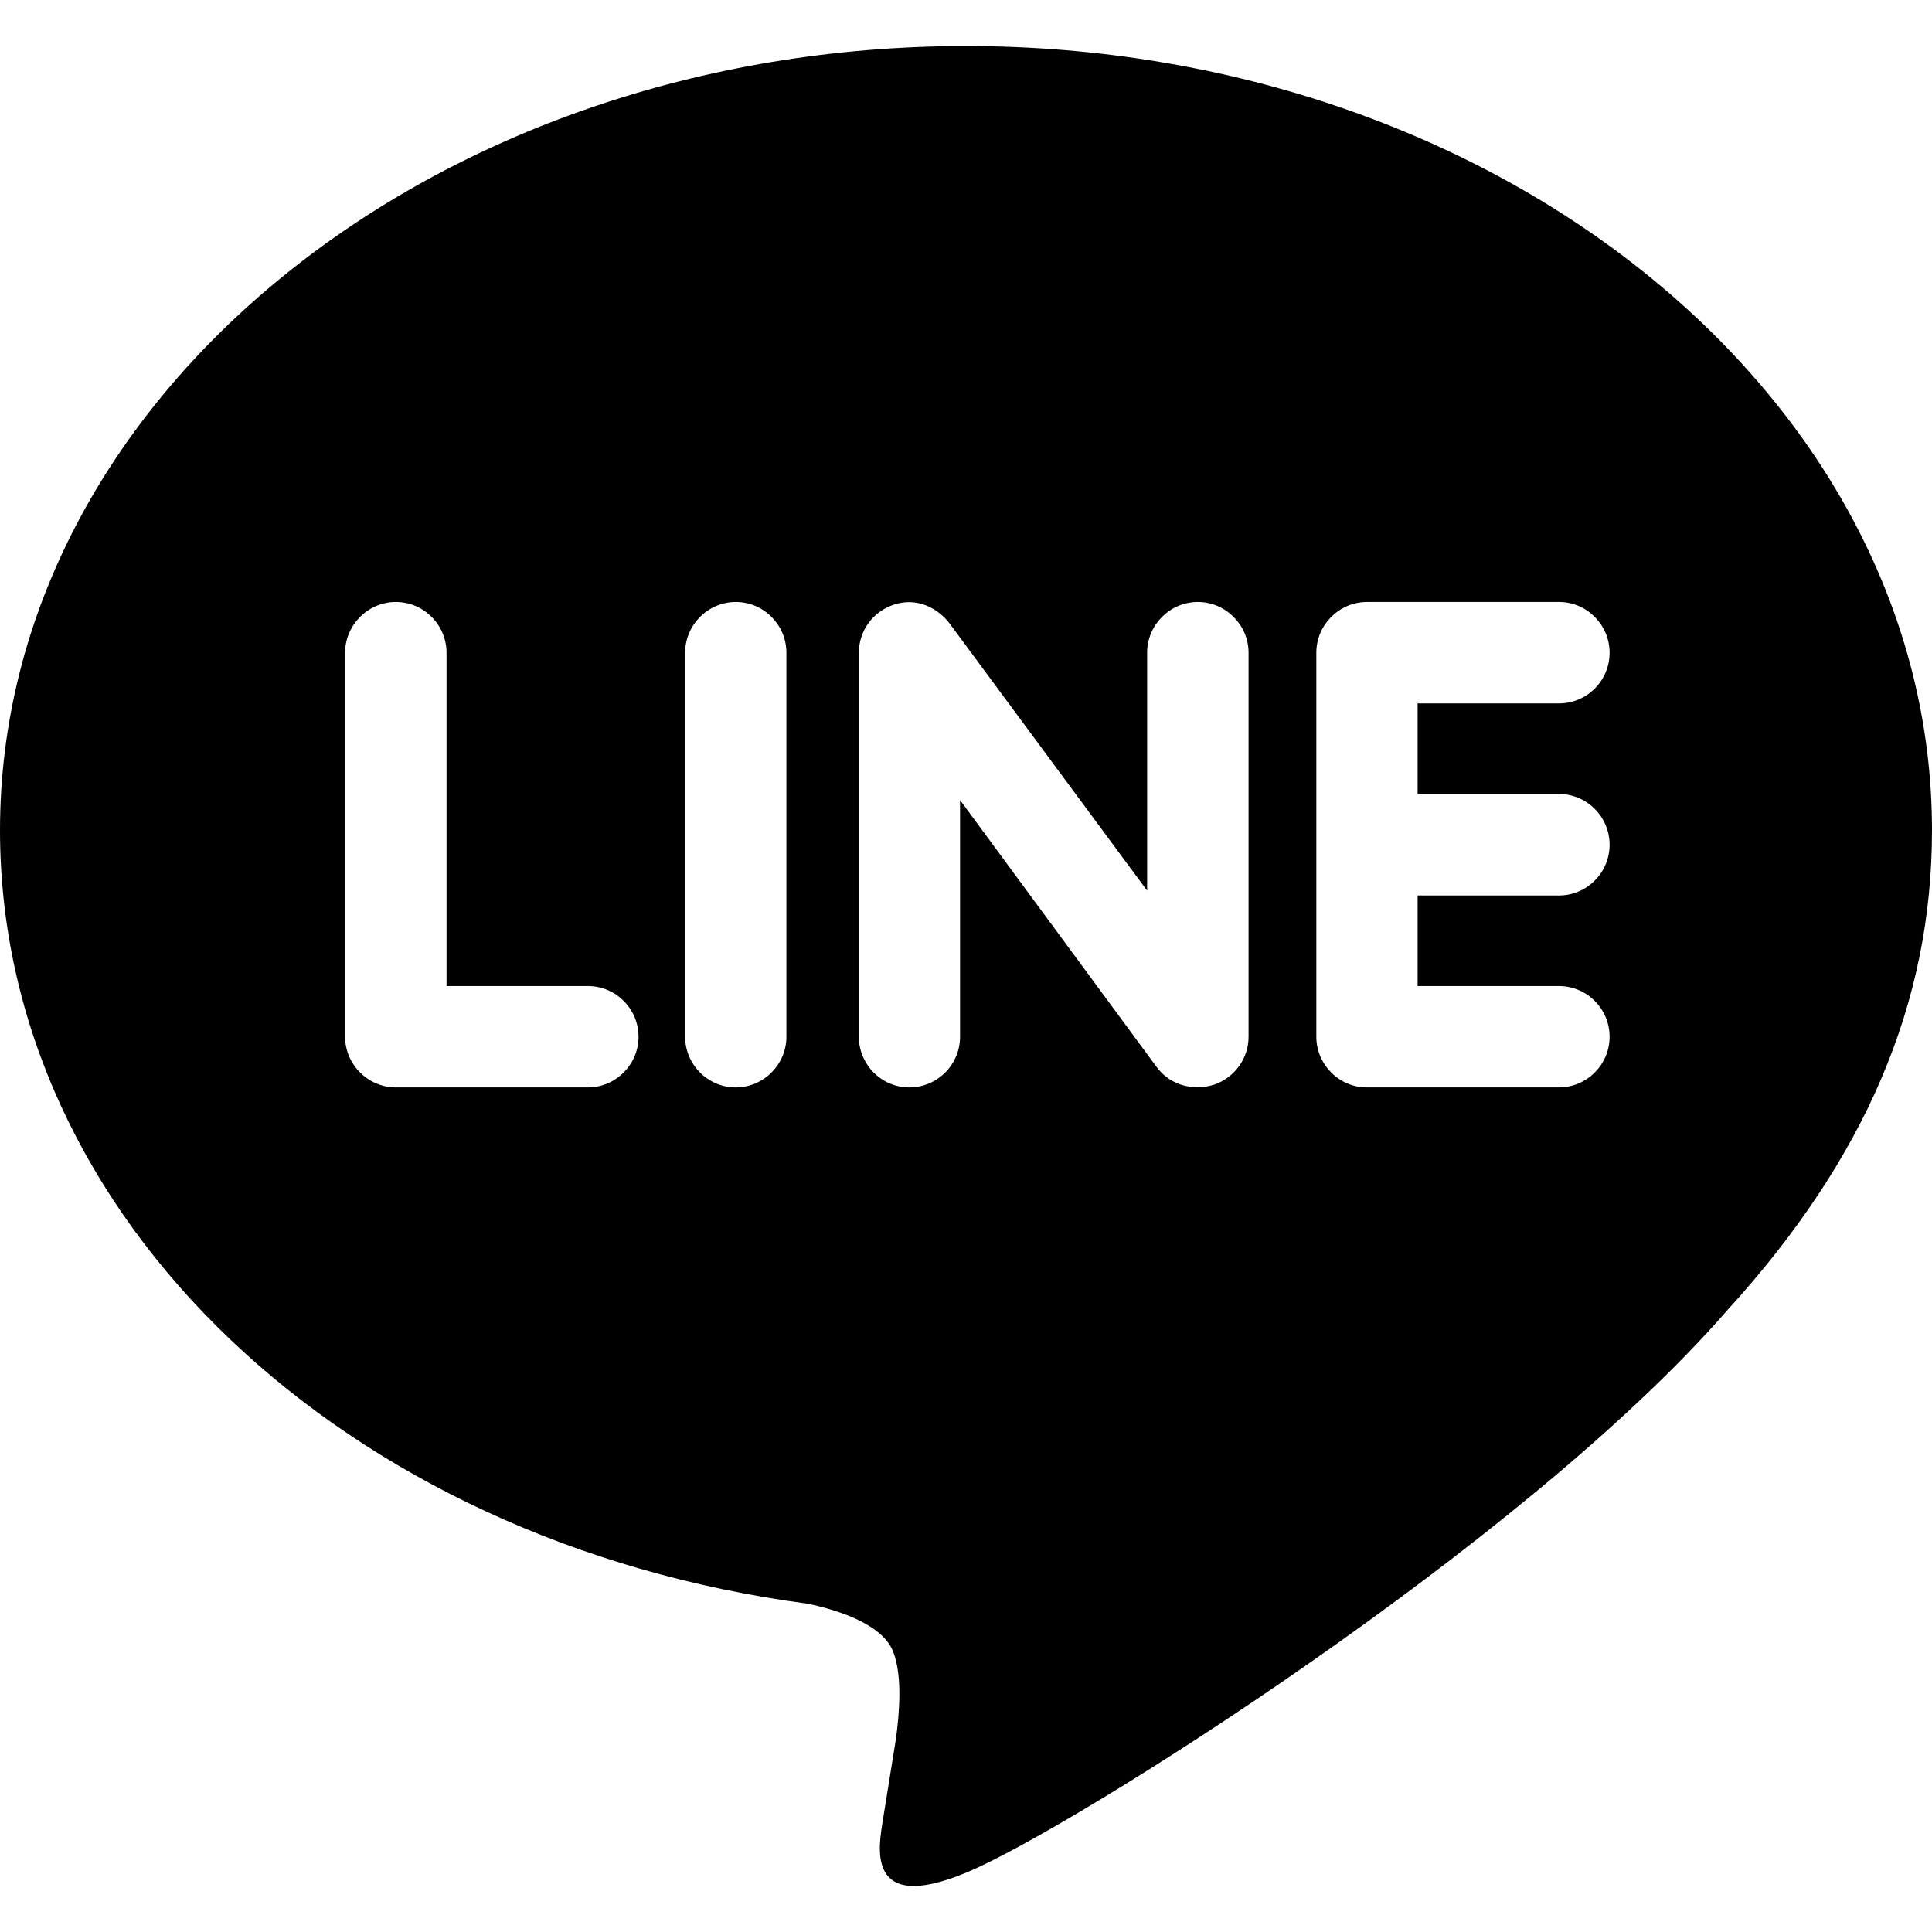
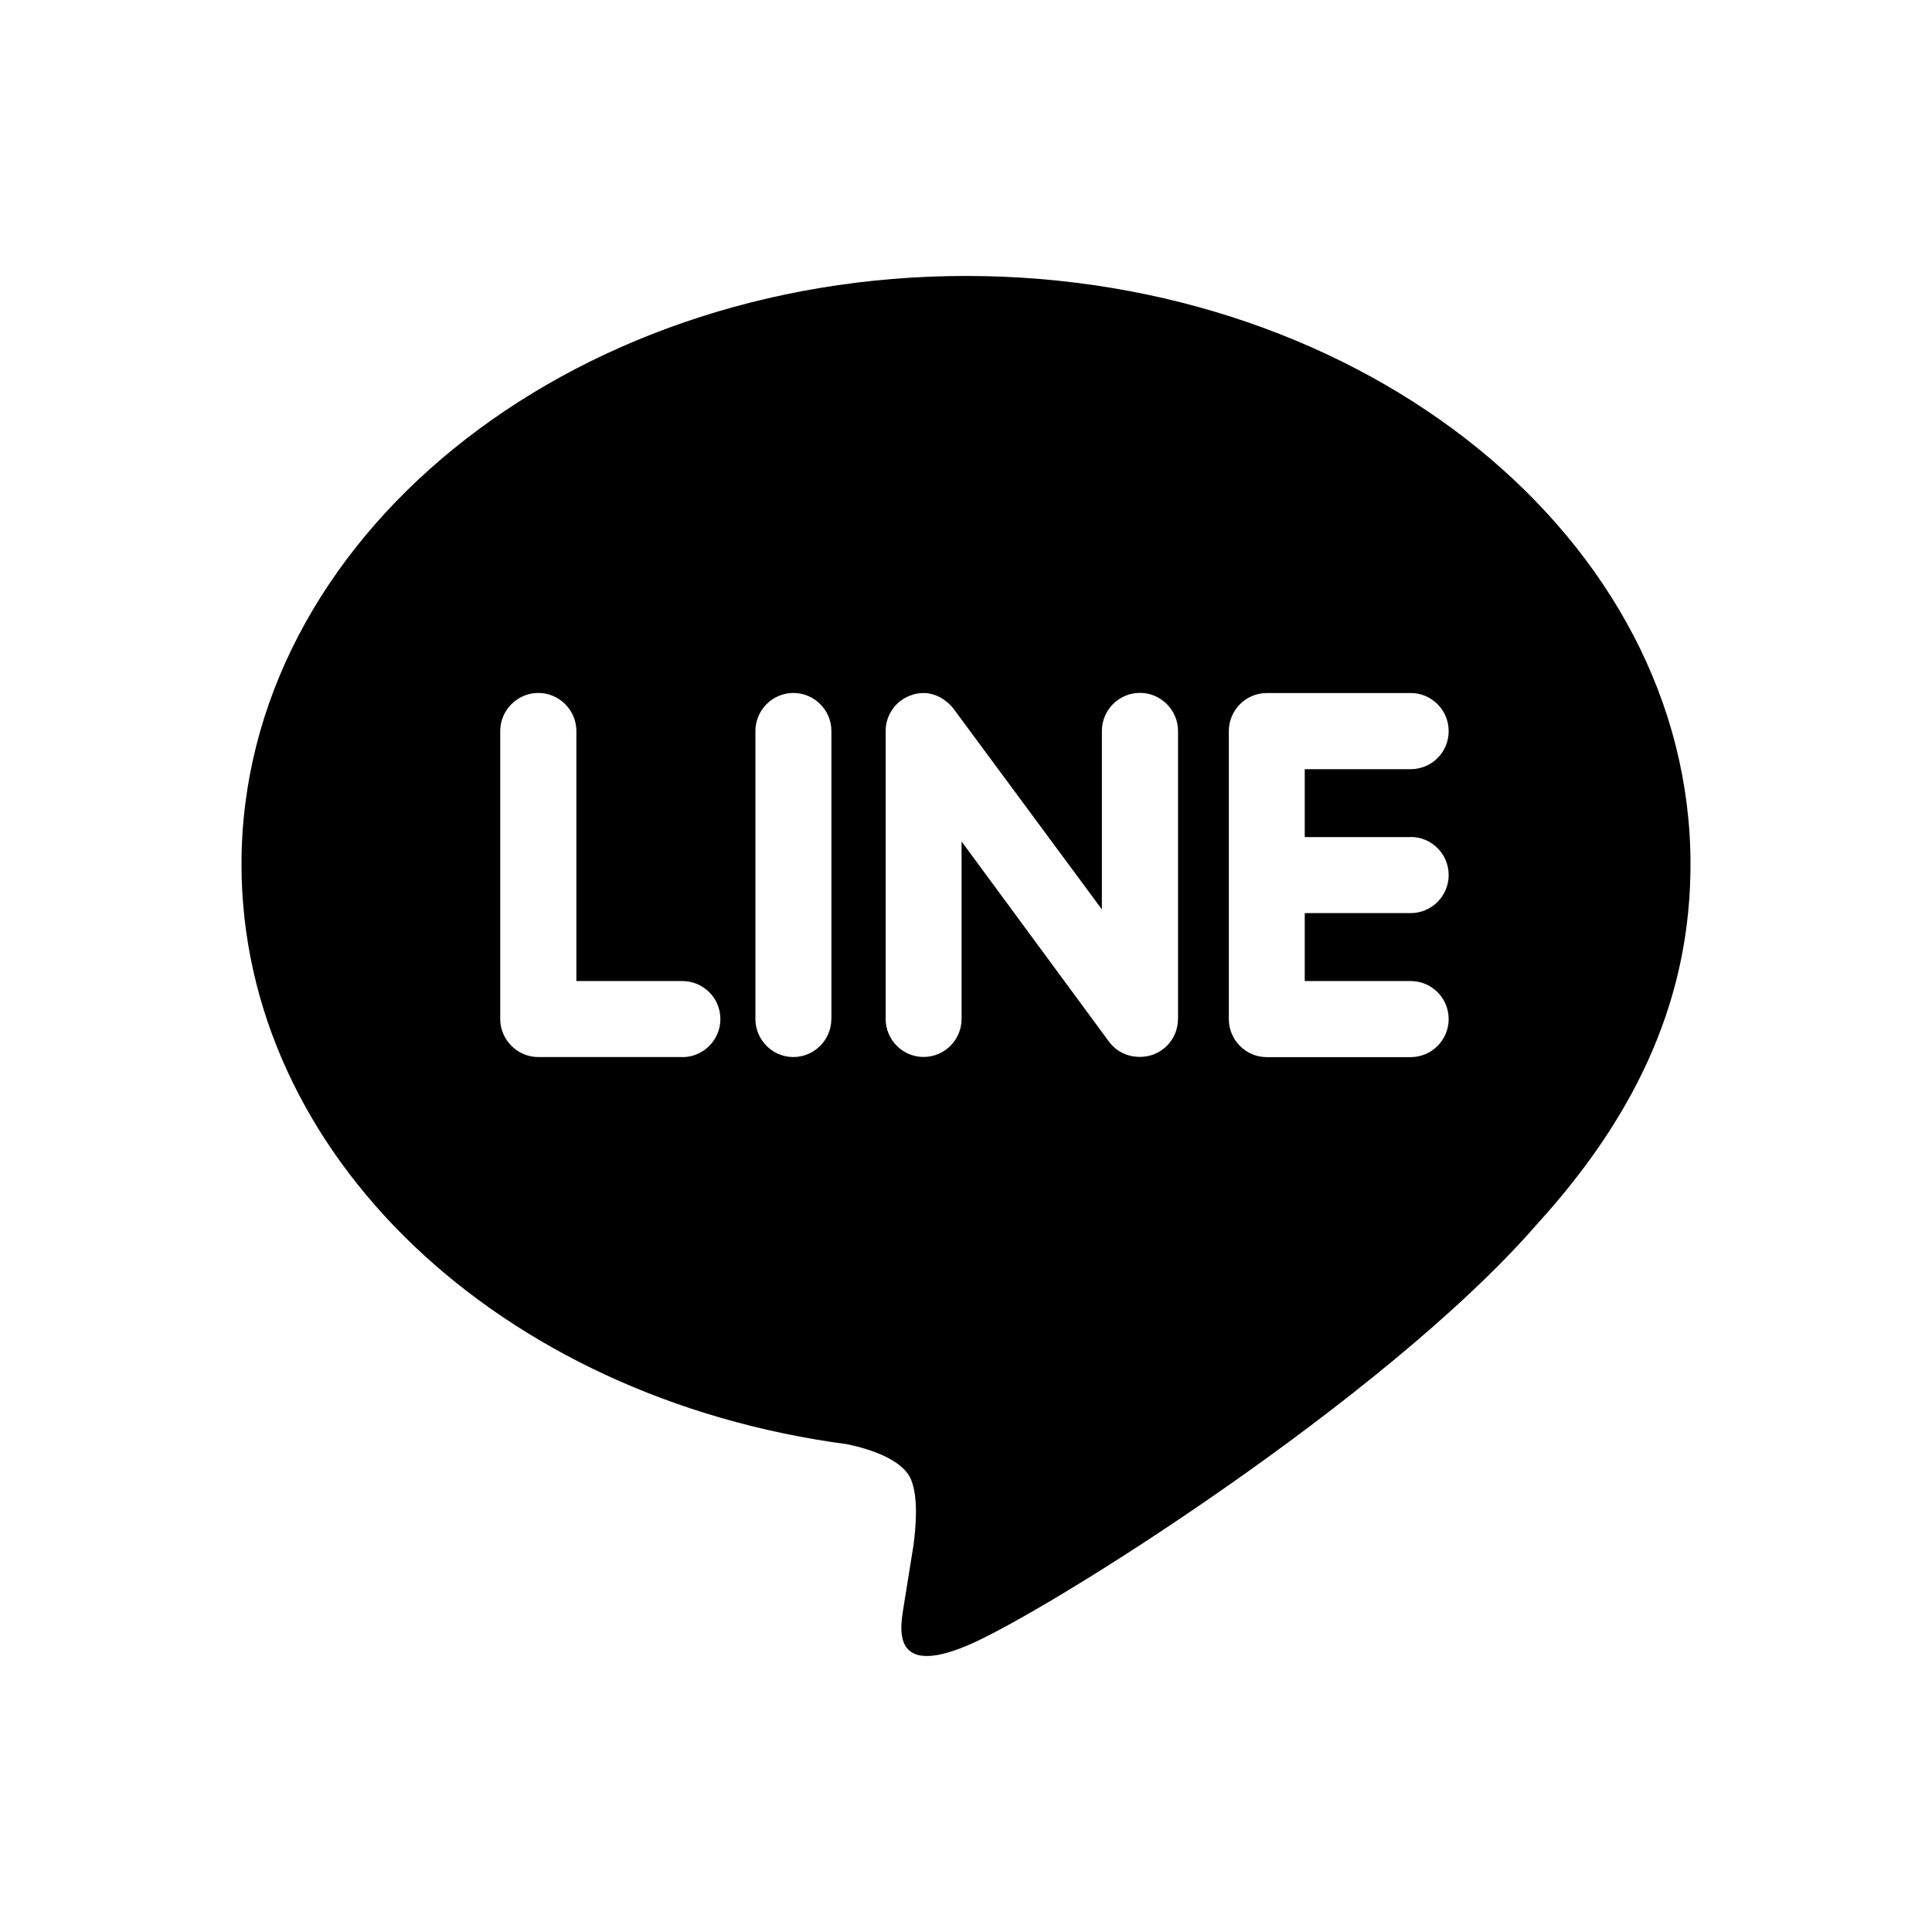
<svg xmlns="http://www.w3.org/2000/svg" width="24" height="24" viewBox="0 0 24 24" fill="currentColor">
-   <path d="M19.365,9.863c.349,0,.63.285.63.631s-.281.63-.63.63h-1.755v1.125h1.755c.349,0,.63.283.63.63,0,.344-.281.629-.63.629h-2.386c-.345,0-.627-.285-.627-.629v-4.771c0-.345.282-.63.63-.63h2.386c.346,0,.627.285.627.63,0,.349-.281.63-.63.63h-1.755v1.125h1.755ZM15.51,12.879c0,.27-.174.51-.432.596-.064.021-.133.031-.199.031-.211,0-.391-.09-.51-.25l-2.443-3.317v2.94c0,.344-.279.629-.631.629-.346,0-.626-.285-.626-.629v-4.771c0-.27.173-.51.43-.595.06-.023.136-.033.194-.033.195,0,.375.104.495.254l2.462,3.33v-2.956c0-.345.282-.63.63-.63.345,0,.63.285.63.63v4.771ZM9.769,12.879c0,.344-.282.629-.631.629-.345,0-.627-.285-.627-.629v-4.771c0-.345.282-.63.63-.63.346,0,.628.285.628.63,0,0,0,4.771,0,4.771ZM7.303,13.508h-2.386c-.345,0-.63-.285-.63-.629v-4.771c0-.345.285-.63.63-.63.348,0,.63.285.63.63v4.141h1.756c.348,0,.629.283.629.63,0,.344-.282.629-.629.629M24,10.314C24,4.943,18.615.572,12,.572S0,4.943,0,10.314c0,4.811,4.27,8.842,10.035,9.608.391.082.923.258,1.058.59.12.301.079.766.038,1.08l-.164,1.02c-.045.301-.24,1.186,1.049.645,1.291-.539,6.916-4.078,9.436-6.975,1.724-1.889,2.548-3.824,2.548-5.968" />
+   <path d="M17.524,10.397c.262,0,.472.214.472.473s-.211.473-.472.473h-1.316v.844h1.316c.262,0,.472.212.472.473,0,.258-.211.472-.472.472h-1.789c-.259,0-.47-.214-.47-.472v-3.578c0-.259.211-.473.472-.473h1.789c.26,0,.47.214.47.473,0,.262-.211.473-.472.473h-1.316v.844h1.316ZM14.633,12.659c0,.203-.13.383-.324.447-.048.016-.1.023-.149.023-.158,0-.293-.068-.383-.188l-1.832-2.488v2.205c0,.258-.209.472-.473.472-.259,0-.47-.214-.47-.472v-3.578c0-.202.13-.383.323-.446.045-.017.102-.025.146-.025.146,0,.281.078.371.191l1.846,2.497v-2.217c0-.259.211-.473.473-.473.259,0,.473.214.473.473v3.578ZM10.327,12.659c0,.258-.211.472-.473.472-.259,0-.47-.214-.47-.472v-3.578c0-.259.211-.473.473-.473.259,0,.471.214.471.473,0,0,0,3.578,0,3.578ZM8.477,13.131h-1.79c-.259,0-.473-.214-.473-.472v-3.578c0-.259.214-.473.473-.473.261,0,.473.214.473.473v3.106h1.317c.261,0,.472.212.472.473,0,.258-.212.472-.472.472M21,10.735c0-4.028-4.039-7.307-9-7.307S3,6.707,3,10.735c0,3.608,3.202,6.632,7.526,7.206.293.062.692.193.793.443.09.226.059.575.029.81l-.123.765c-.034.226-.18.89.787.484.968-.404,5.187-3.059,7.077-5.231,1.293-1.417,1.911-2.868,1.911-4.476" />
</svg>
